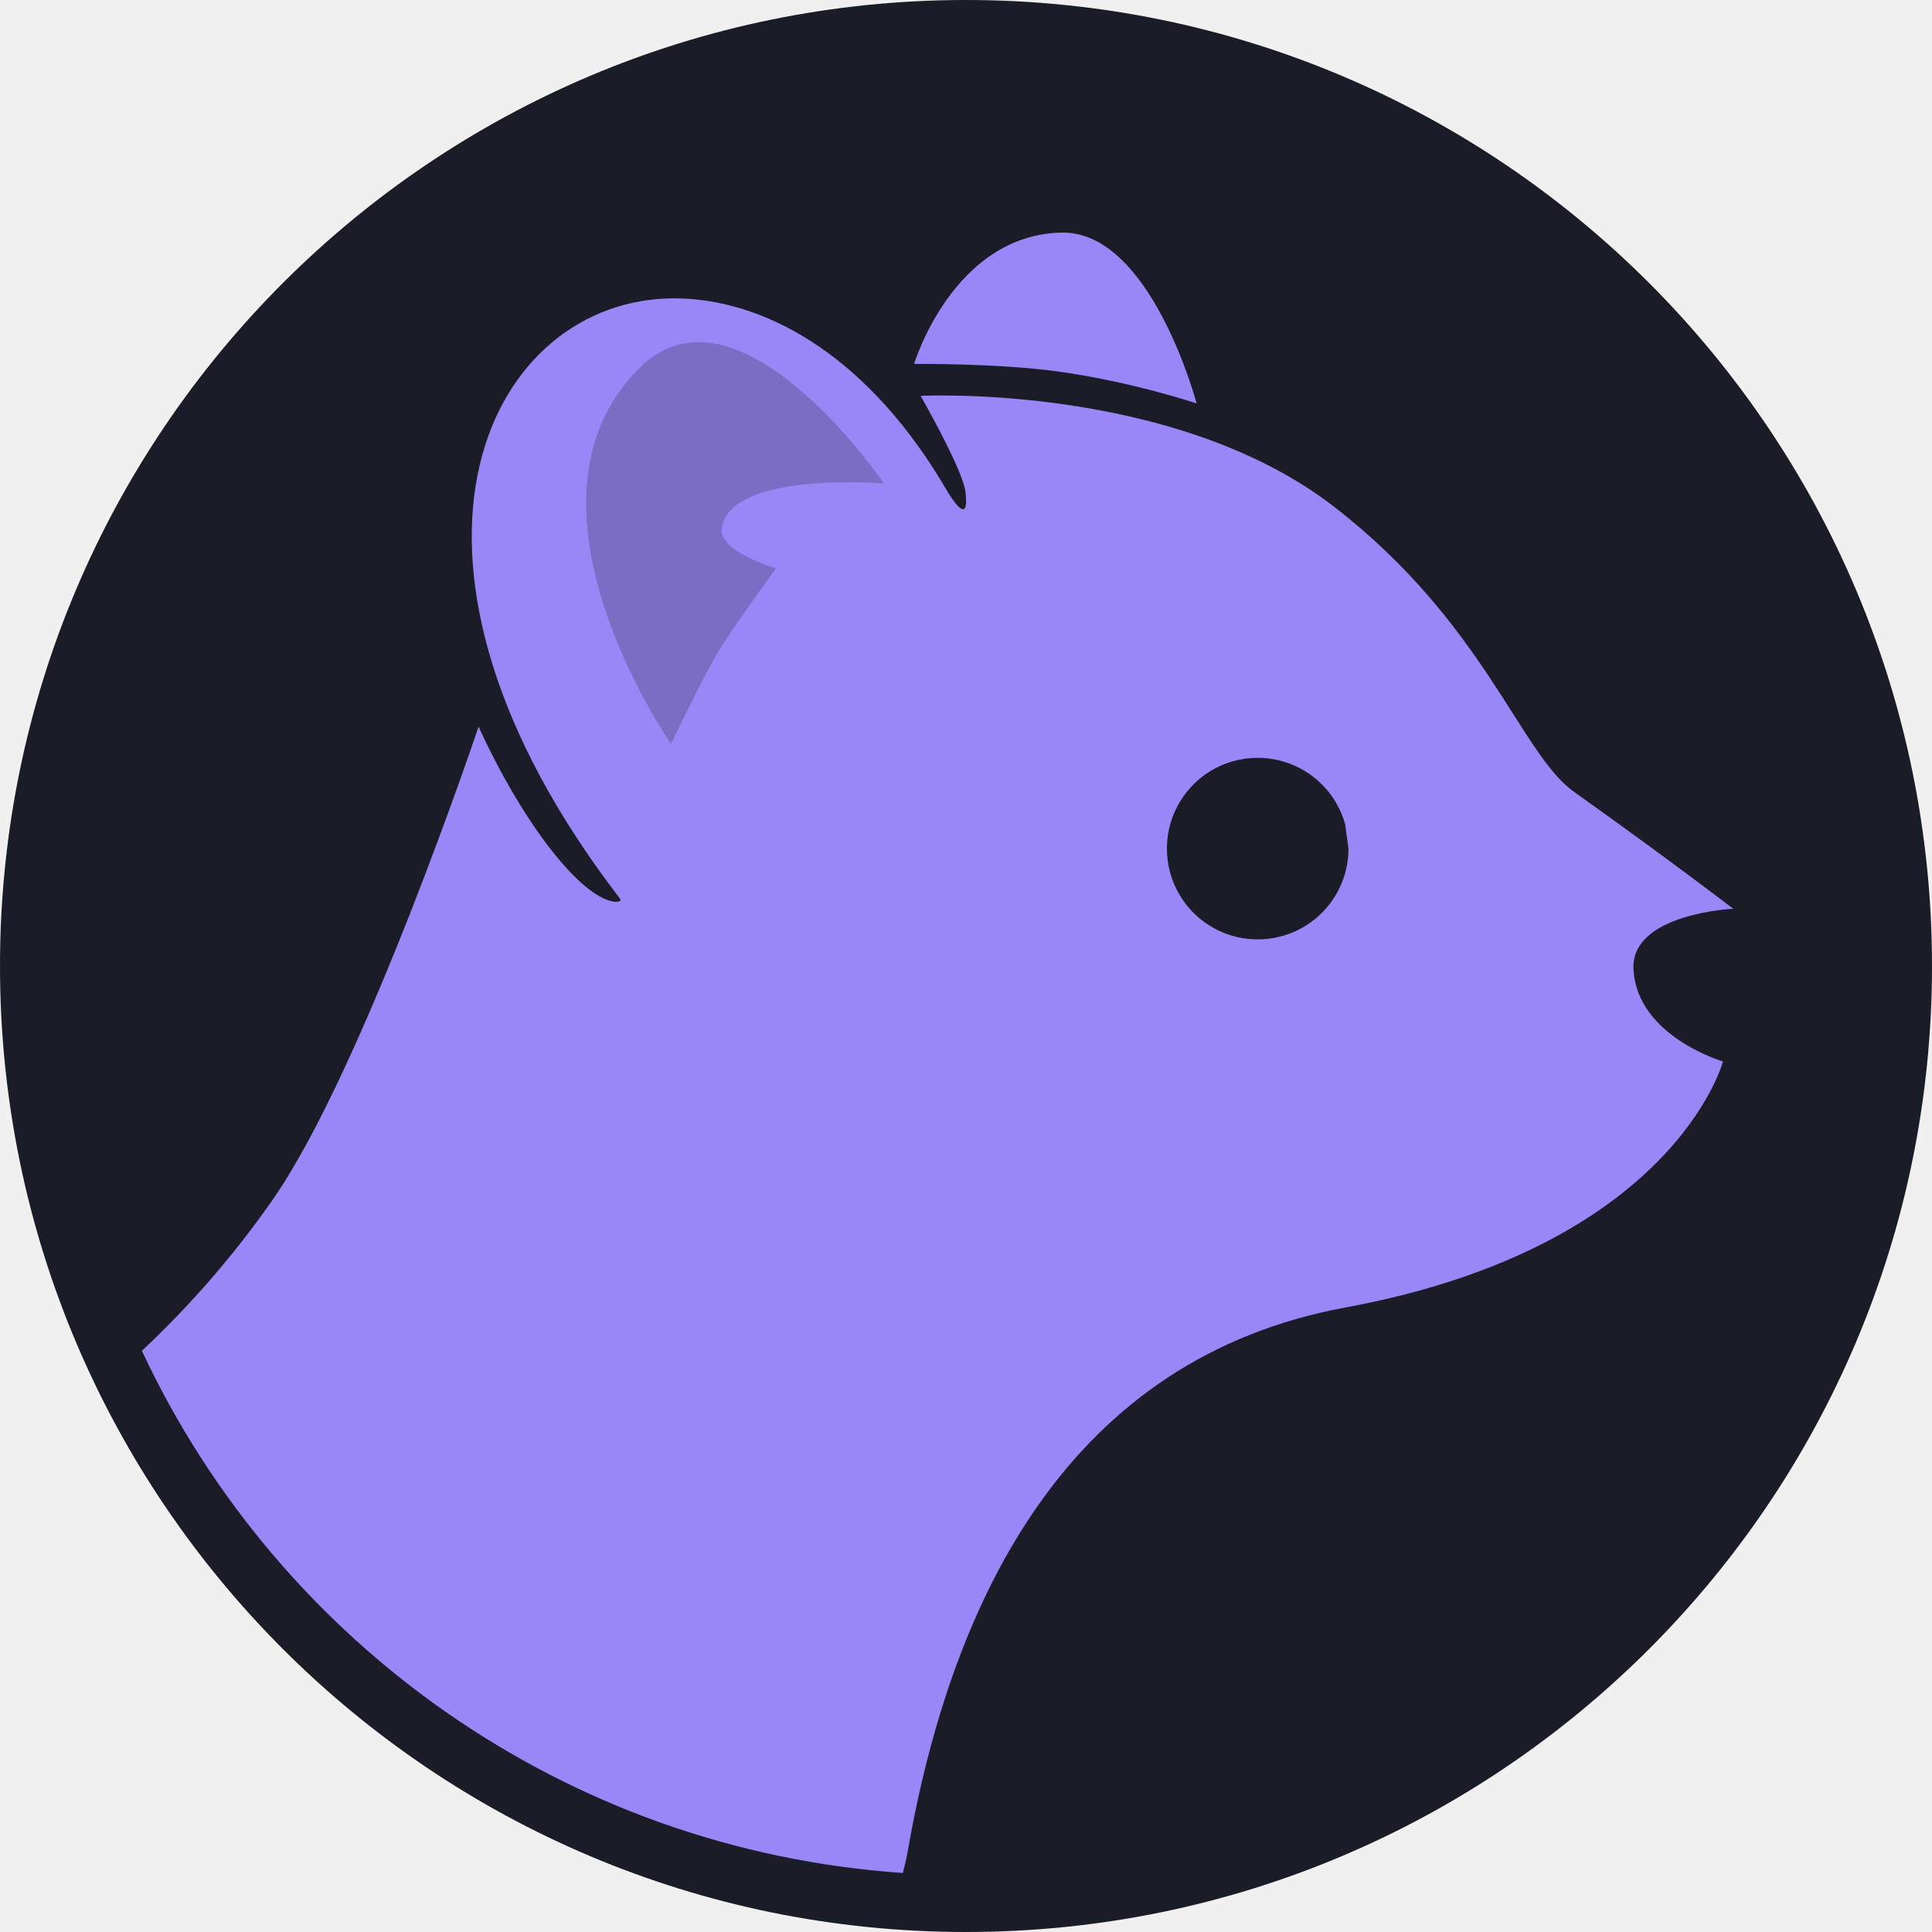
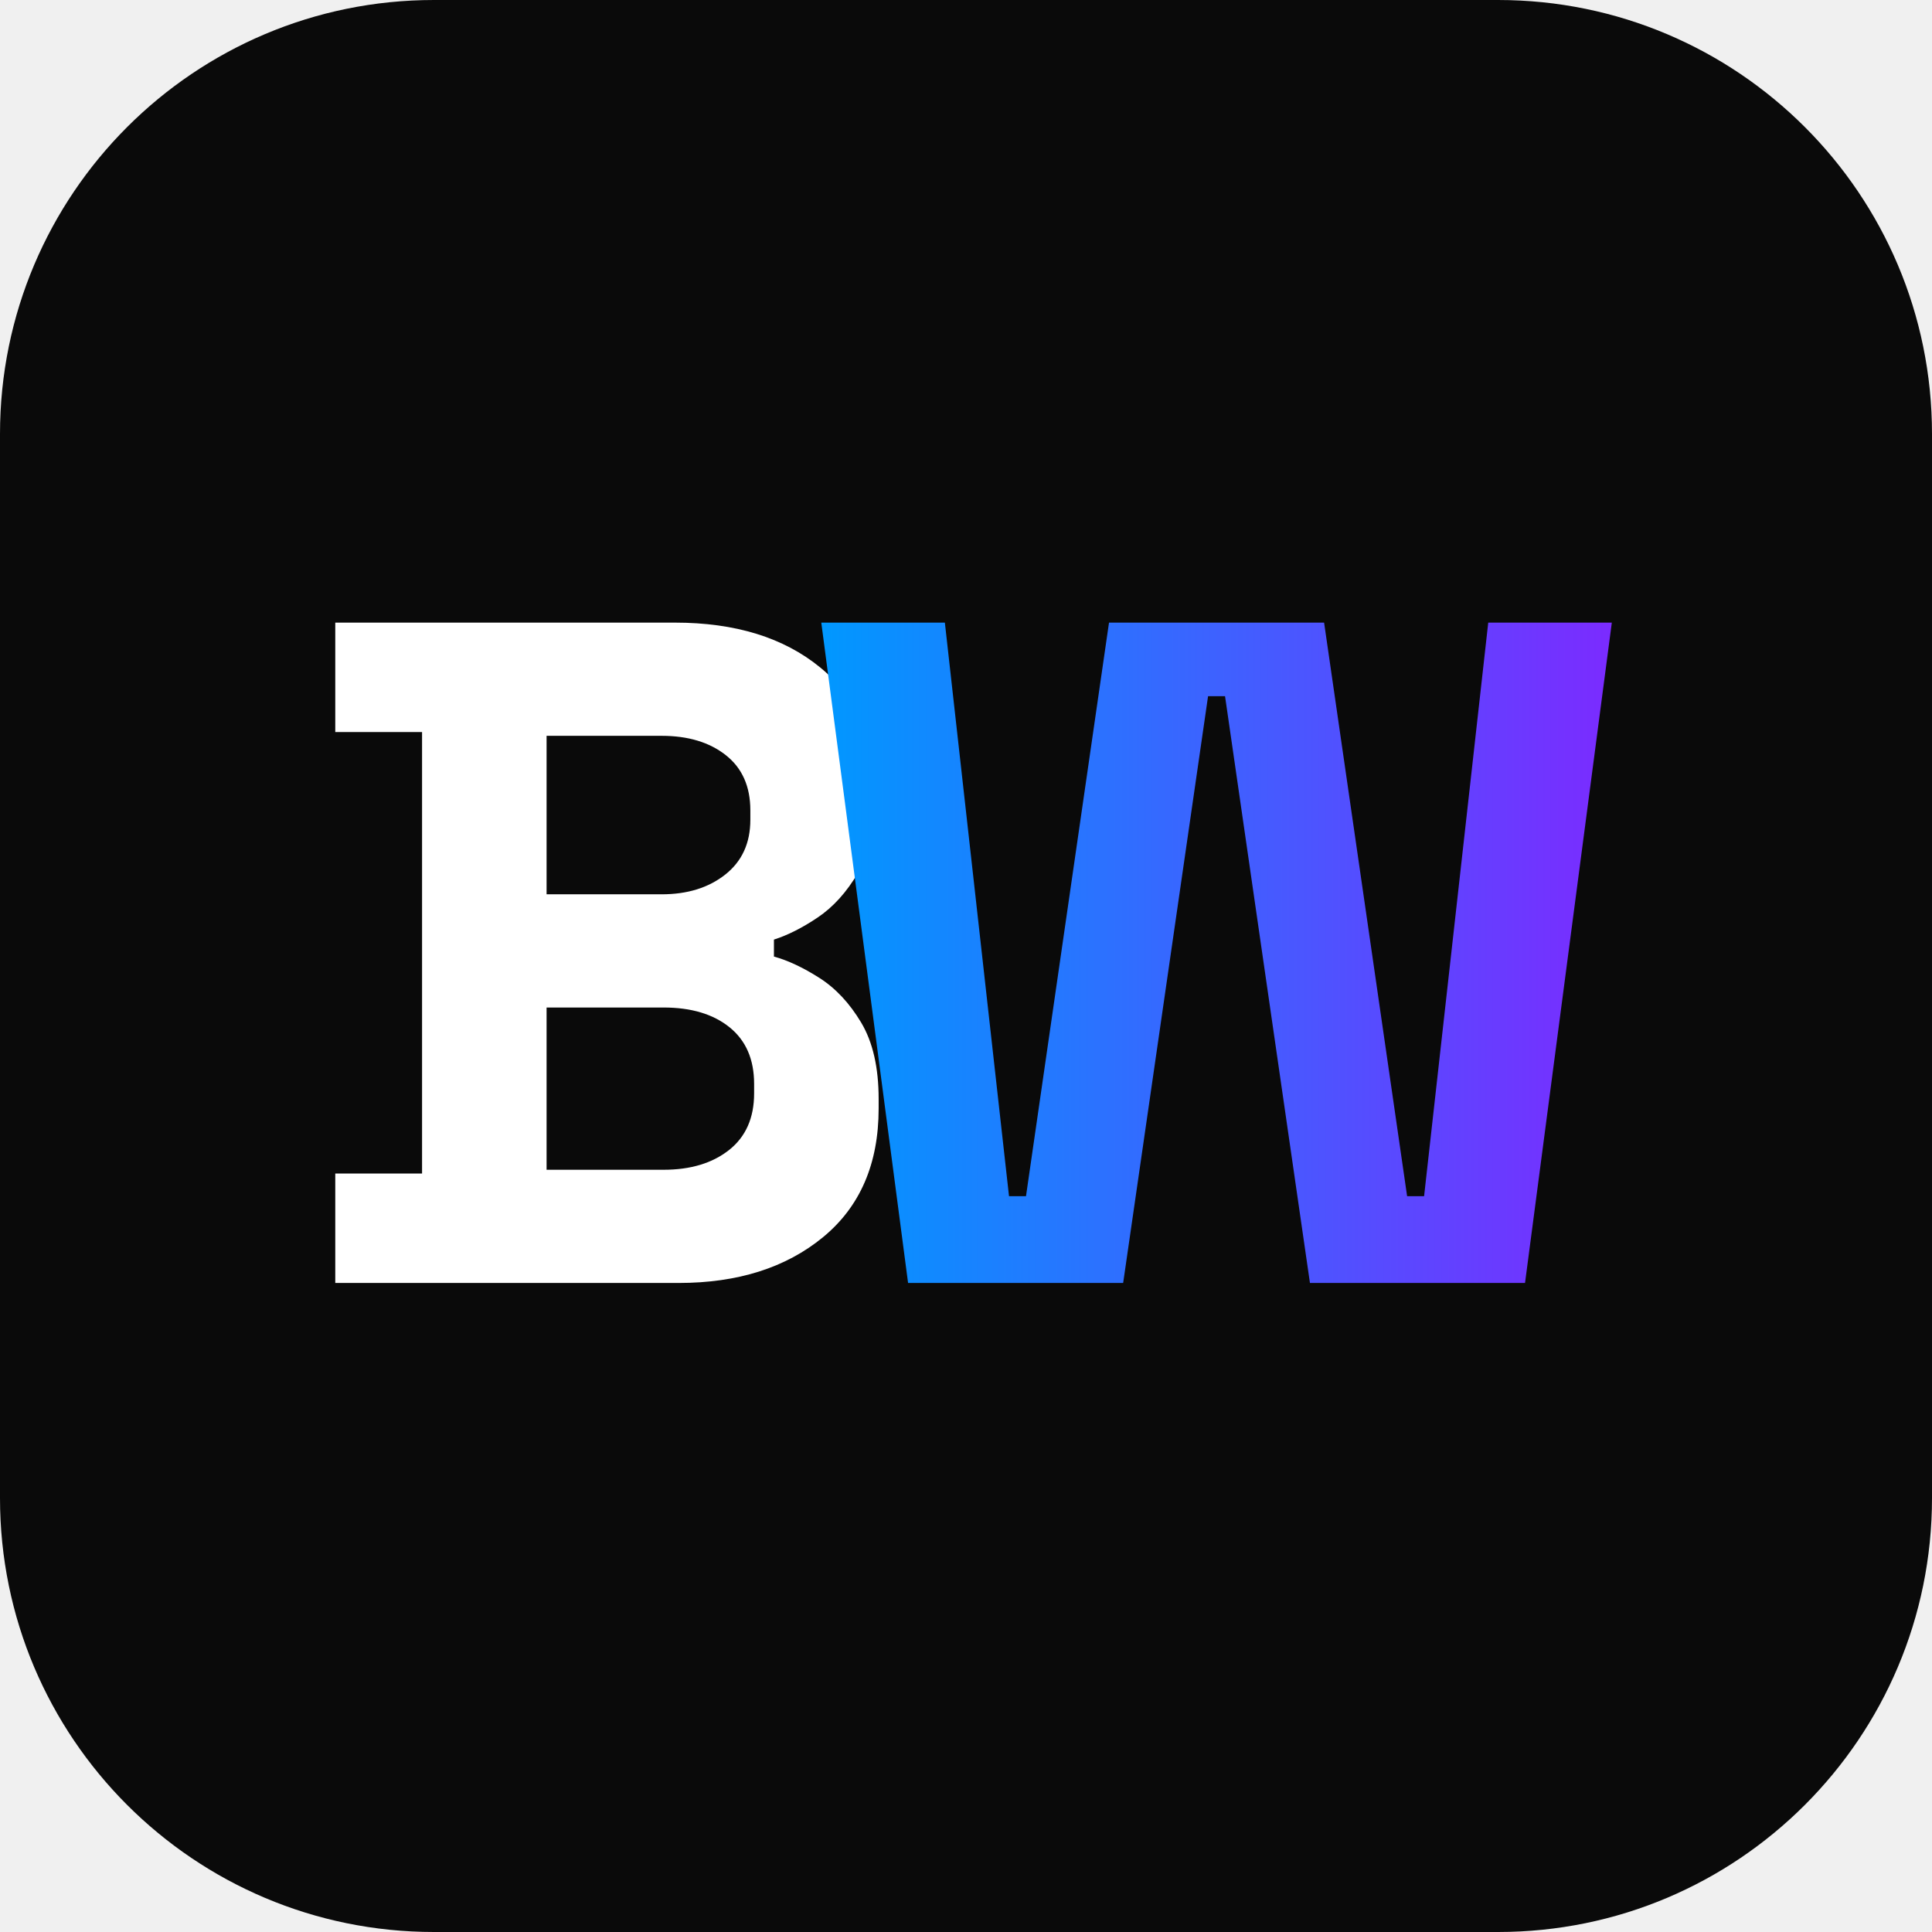
- <svg xmlns="http://www.w3.org/2000/svg" viewBox="0 0 512 512">
-   <circle fill="#1a1c28" cx="256" cy="256" r="256" />
-   <path fill="#9987f7" d="M 281.223,61.639 C 252.515,62.341 242.25,96.445 242.25,96.445 c 0,0 21.862,-0.228 38.084,2 19.659,2.7 36.777,8.471 36.777,8.471 0,0 -12.117,-45.859 -35.889,-45.277 z M 176.445,79.111 c -48.185,2.028 -80.828,69.713 -12.084,159.111 0.807,1.049 -3.853,2.373 -12.25,-6.084 -14.295,-14.397 -25.277,-39.584 -25.277,-39.584 0,0 -30.436,90.741 -54.557,125.361 -11.322,16.251 -23.296,29.363 -34.674,40.066 36.151,77.356 112.144,132.243 201.664,138.377 0.39,-1.714 0.873,-3.376 1.178,-5.137 12.035,-69.449 43.767,-131.345 116.109,-144.723 87.134,-16.113 100.057,-65.195 100.057,-65.195 0,0 -22.848,-6.687 -23.723,-24.471 -0.728,-14.77 26.445,-16 26.445,-16 0,0 -16.78,-12.905 -42.25,-31.029 -14.157,-10.076 -23.717,-44.747 -63.557,-75.527 -42.514,-32.85 -109.555,-29.361 -109.555,-29.361 0,0 11.189,19.496 11.889,25.473 1.151,9.838 -4.144,0.859 -4.807,-0.193 -20.407,-35.136 -46.825,-50.026 -69.889,-51.084 -1.586,-0.073 -3.166,-0.065 -4.721,0 z M 331.666,200.889 c 11.377,-0.773 21.738,6.544 24.807,17.527 l 0.889,6.473 c 0,12.654 -9.791,23.138 -22.416,24 -12.625,0.862 -23.754,-8.186 -25.473,-20.723 -1.719,-12.537 6.553,-24.263 18.943,-26.832 1.073,-0.222 2.156,-0.371 3.25,-0.445 z" />
-   <path fill="#7b6dc4" d="m 177.848,197.133 c 0,0 -44.43,-63.576 -8.468,-99.538 26.214,-26.214 64.868,30.517 64.868,30.517 0,0 -40.507,-3.421 -42.979,11.823 -1,6.168 14.38,10.705 14.38,10.705 0,0 -10.865,14.699 -15.498,22.448 -4.633,7.749 -12.303,24.046 -12.303,24.046 z" />
+ <svg xmlns="http://www.w3.org/2000/svg" viewBox="0 0 512 512" width="512" height="512" role="img" aria-label="BlockWire">
+   <defs>
+     <linearGradient id="g" x1="0" y1="0" x2="1" y2="0">
+       <stop offset="0%" stop-color="#0098FF" />
+       <stop offset="100%" stop-color="#7B2BFF" />
+     </linearGradient>
+   </defs>
+   <rect width="512" height="512" rx="115" fill="#0A0A0A" />
+   <g transform="translate(77.35 340.00) scale(0.25 -0.25)">
+     <path d="M46 0V116H138V584H46V700H406Q502 700 560.0 652.5Q618 605 618 523V513Q618 465 600.0 434.5Q582 404 557.5 387.5Q533 371 511 364V346Q533 340 559.0 323.5Q585 307 603.5 276.0Q622 245 622 195V185Q622 97 563.0 48.5Q504 0 410 0ZM270 412H392Q433 412 459.5 433.0Q486 454 486 491V501Q486 539 460.0 559.5Q434 580 392 580H270ZM270 120H394Q437 120 463.5 141.0Q490 162 490 201V211Q490 250 464.0 271.0Q438 292 394 292H270Z" fill="#FFFFFF" />
+   </g>
+   <g transform="translate(210.15 340.00) scale(0.25 -0.25)">
+     <path d="M122 0 30 700H161L229 92H247L335 700H563L651 92H669L737 700H868L776 0H548L458 622H440L350 0Z" fill="url(#g)" />
+   </g>
</svg>
